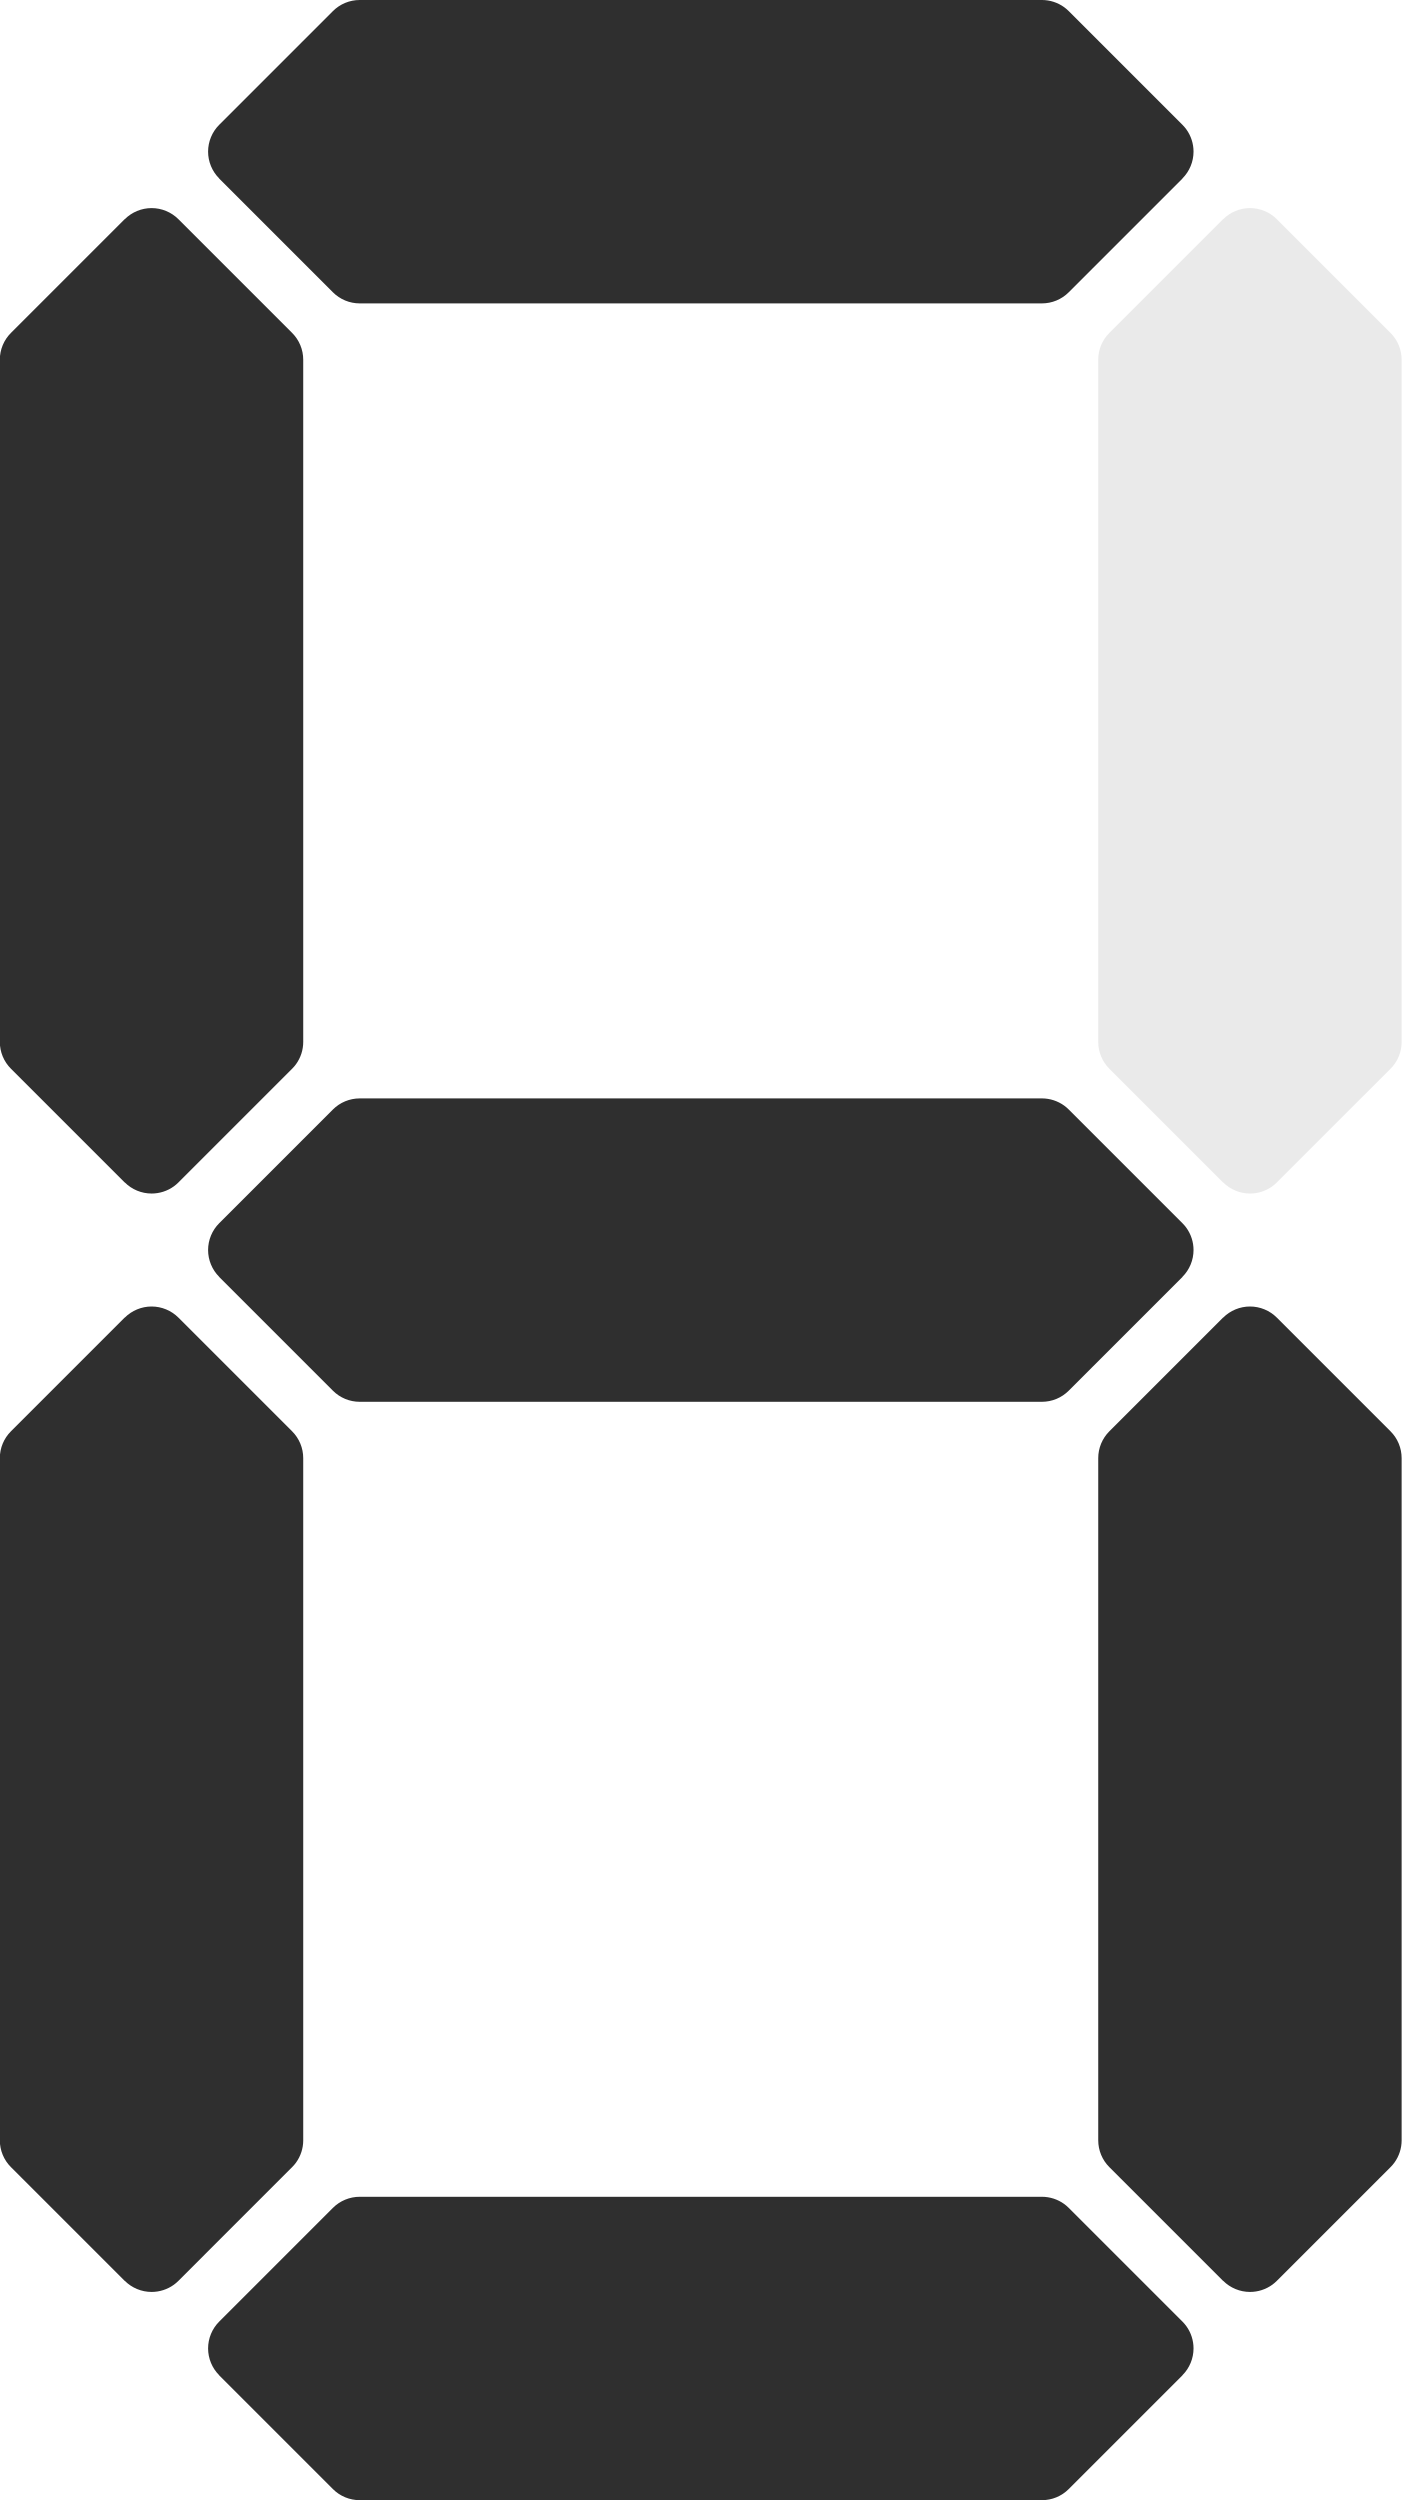
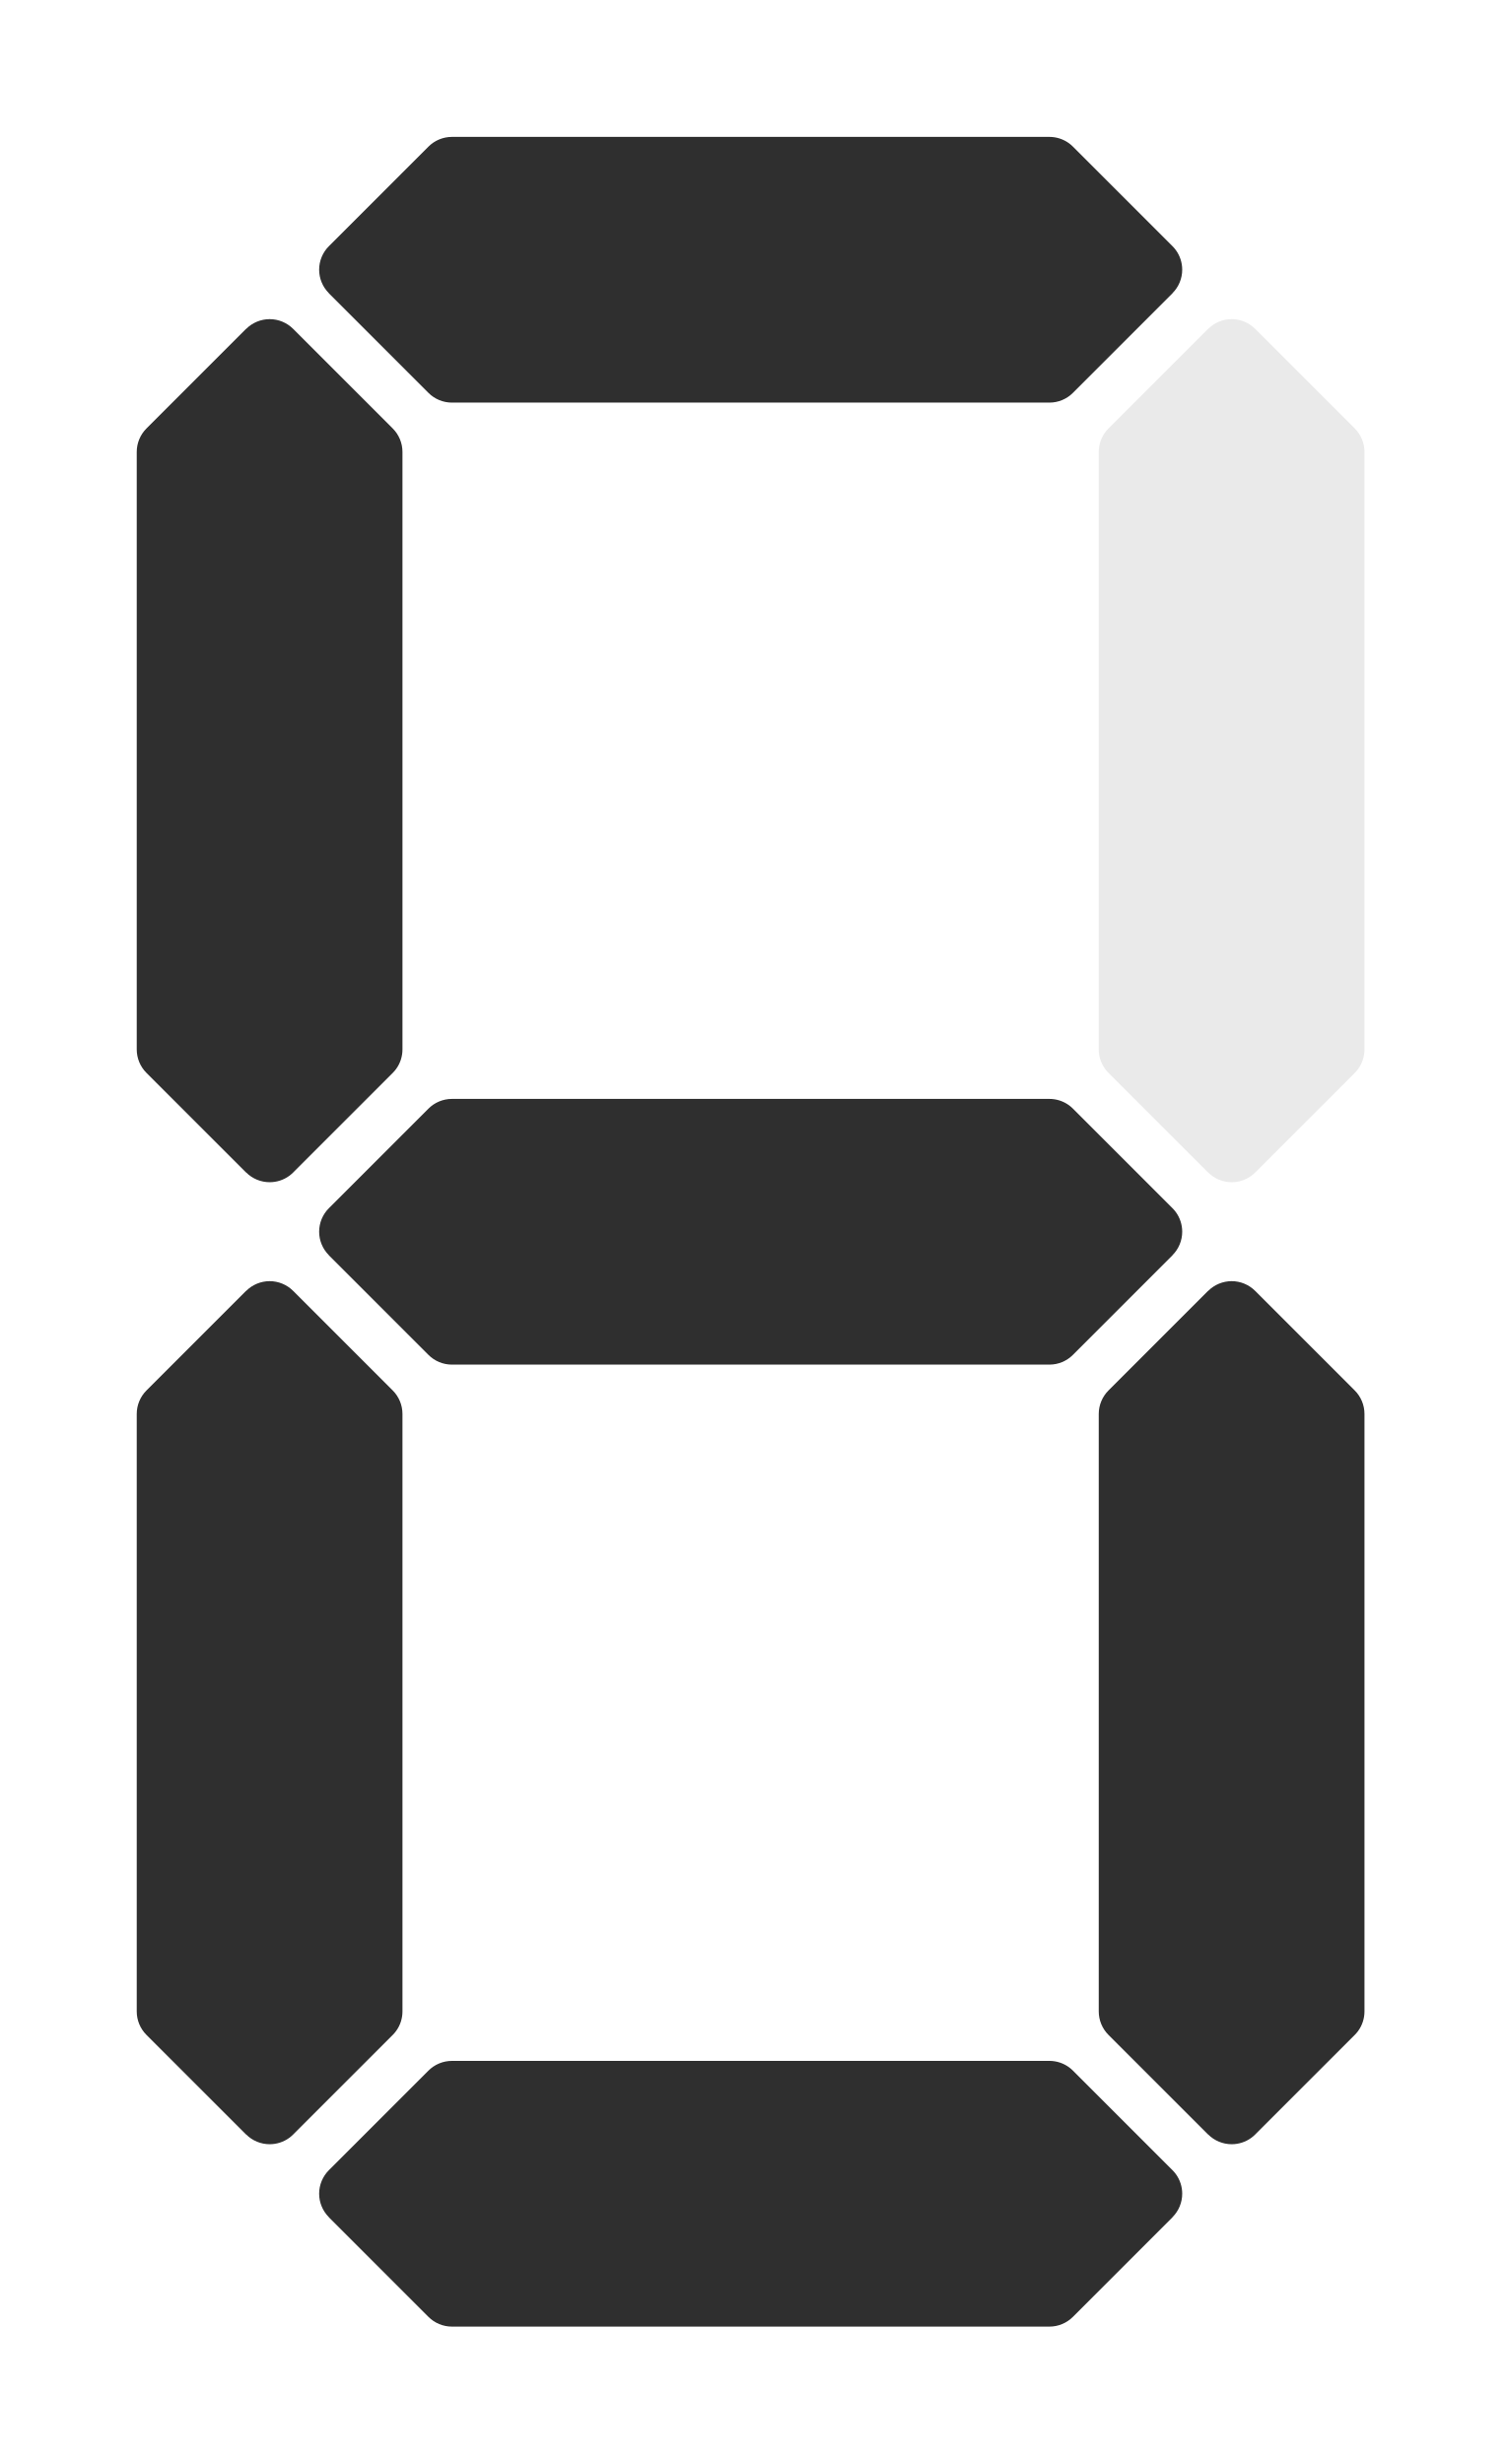
- <svg xmlns="http://www.w3.org/2000/svg" width="53.807" height="95.971">
+ <svg xmlns="http://www.w3.org/2000/svg" width="66" height="108">
  <defs>
    <path id="sh" fill="#2f2f2f" d="m13.808 6.1e-5a1.455 1.455 0 0 0-0.557 0.111 1.455 1.455 0 0 0-0.472 0.316l-4.364 4.364-0.001 6.968e-4 -6.967e-4 0.001a1.455 1.455 0 0 0-0.314 0.471 1.455 1.455 0 0 0-0.111 0.557 1.455 1.455 0 0 0 0.111 0.557 1.455 1.455 0 0 0 0.314 0.471l6.967e-4 0.001 0.001 61.06e-4 4.364 4.364a1.455 1.455 0 0 0 0.472 0.316 1.455 1.455 0 0 0 0.557 0.111h26.19a1.455 1.455 0 0 0 0.557-0.111 1.455 1.455 0 0 0 0.472-0.316l4.364-4.364 0.001-61.06e-4 6.96e-4 -0.001a1.455 1.455 0 0 0 0.314-0.471 1.455 1.455 0 0 0 0.111-0.557 1.455 1.455 0 0 0-0.018-0.228 1.455 1.455 0 0 0-0.053-0.222 1.455 1.455 0 0 0-0.087-0.211 1.455 1.455 0 0 0-0.119-0.195 1.455 1.455 0 0 0-0.146-0.171l-0.002-0.003-0.003-0.002-4.363-4.363a1.455 1.455 0 0 0-0.174-0.149 1.455 1.455 0 0 0-0.195-0.119 1.455 1.455 0 0 0-0.211-0.087 1.455 1.455 0 0 0-0.222-0.053 1.455 1.455 0 0 0-0.228-0.018zm27.641 1.574a1.455 1.455 0 0 1-0.002 0.021 1.455 1.455 0 0 0 0.002-0.021zm-0.005 0.051a1.455 1.455 0 0 1-0.002 0.014 1.455 1.455 0 0 0 0.002-0.014zm0.005 8.679a1.455 1.455 0 0 1-0.002 0.021 1.455 1.455 0 0 0 0.002-0.021z" />
    <use id="sv" href="#sh" transform="rotate(90 5.8201 5.8202)" />
  </defs>
-   <use id="a" href="#sh" fill-opacity="1.0" />
-   <use id="b" href="#sv" fill-opacity="0.1" transform="translate(42.166)" />
-   <use id="c" href="#sv" fill-opacity="1.0" transform="translate(42.166 42.166)" />
-   <use id="d" href="#sh" fill-opacity="1.0" transform="translate(0 84.331)" />
-   <use id="e" href="#sv" fill-opacity="1.0" transform="translate(0 42.166)" />
-   <use id="f" href="#sv" fill-opacity="1.0" />
-   <use id="g" href="#sh" fill-opacity="1.0" transform="translate(0 42.166)" />
+   <g transform="translate(6,6)">
+     <use id="a" href="#sh" fill-opacity="1.0" />
+     <use id="b" href="#sv" fill-opacity="0.1" transform="translate(42.166)" />
+     <use id="c" href="#sv" fill-opacity="1.0" transform="translate(42.166 42.166)" />
+     <use id="d" href="#sh" fill-opacity="1.0" transform="translate(0 84.331)" />
+     <use id="e" href="#sv" fill-opacity="1.0" transform="translate(0 42.166)" />
+     <use id="f" href="#sv" fill-opacity="1.0" />
+     <use id="g" href="#sh" fill-opacity="1.0" transform="translate(0 42.166)" />
+   </g>
</svg>
